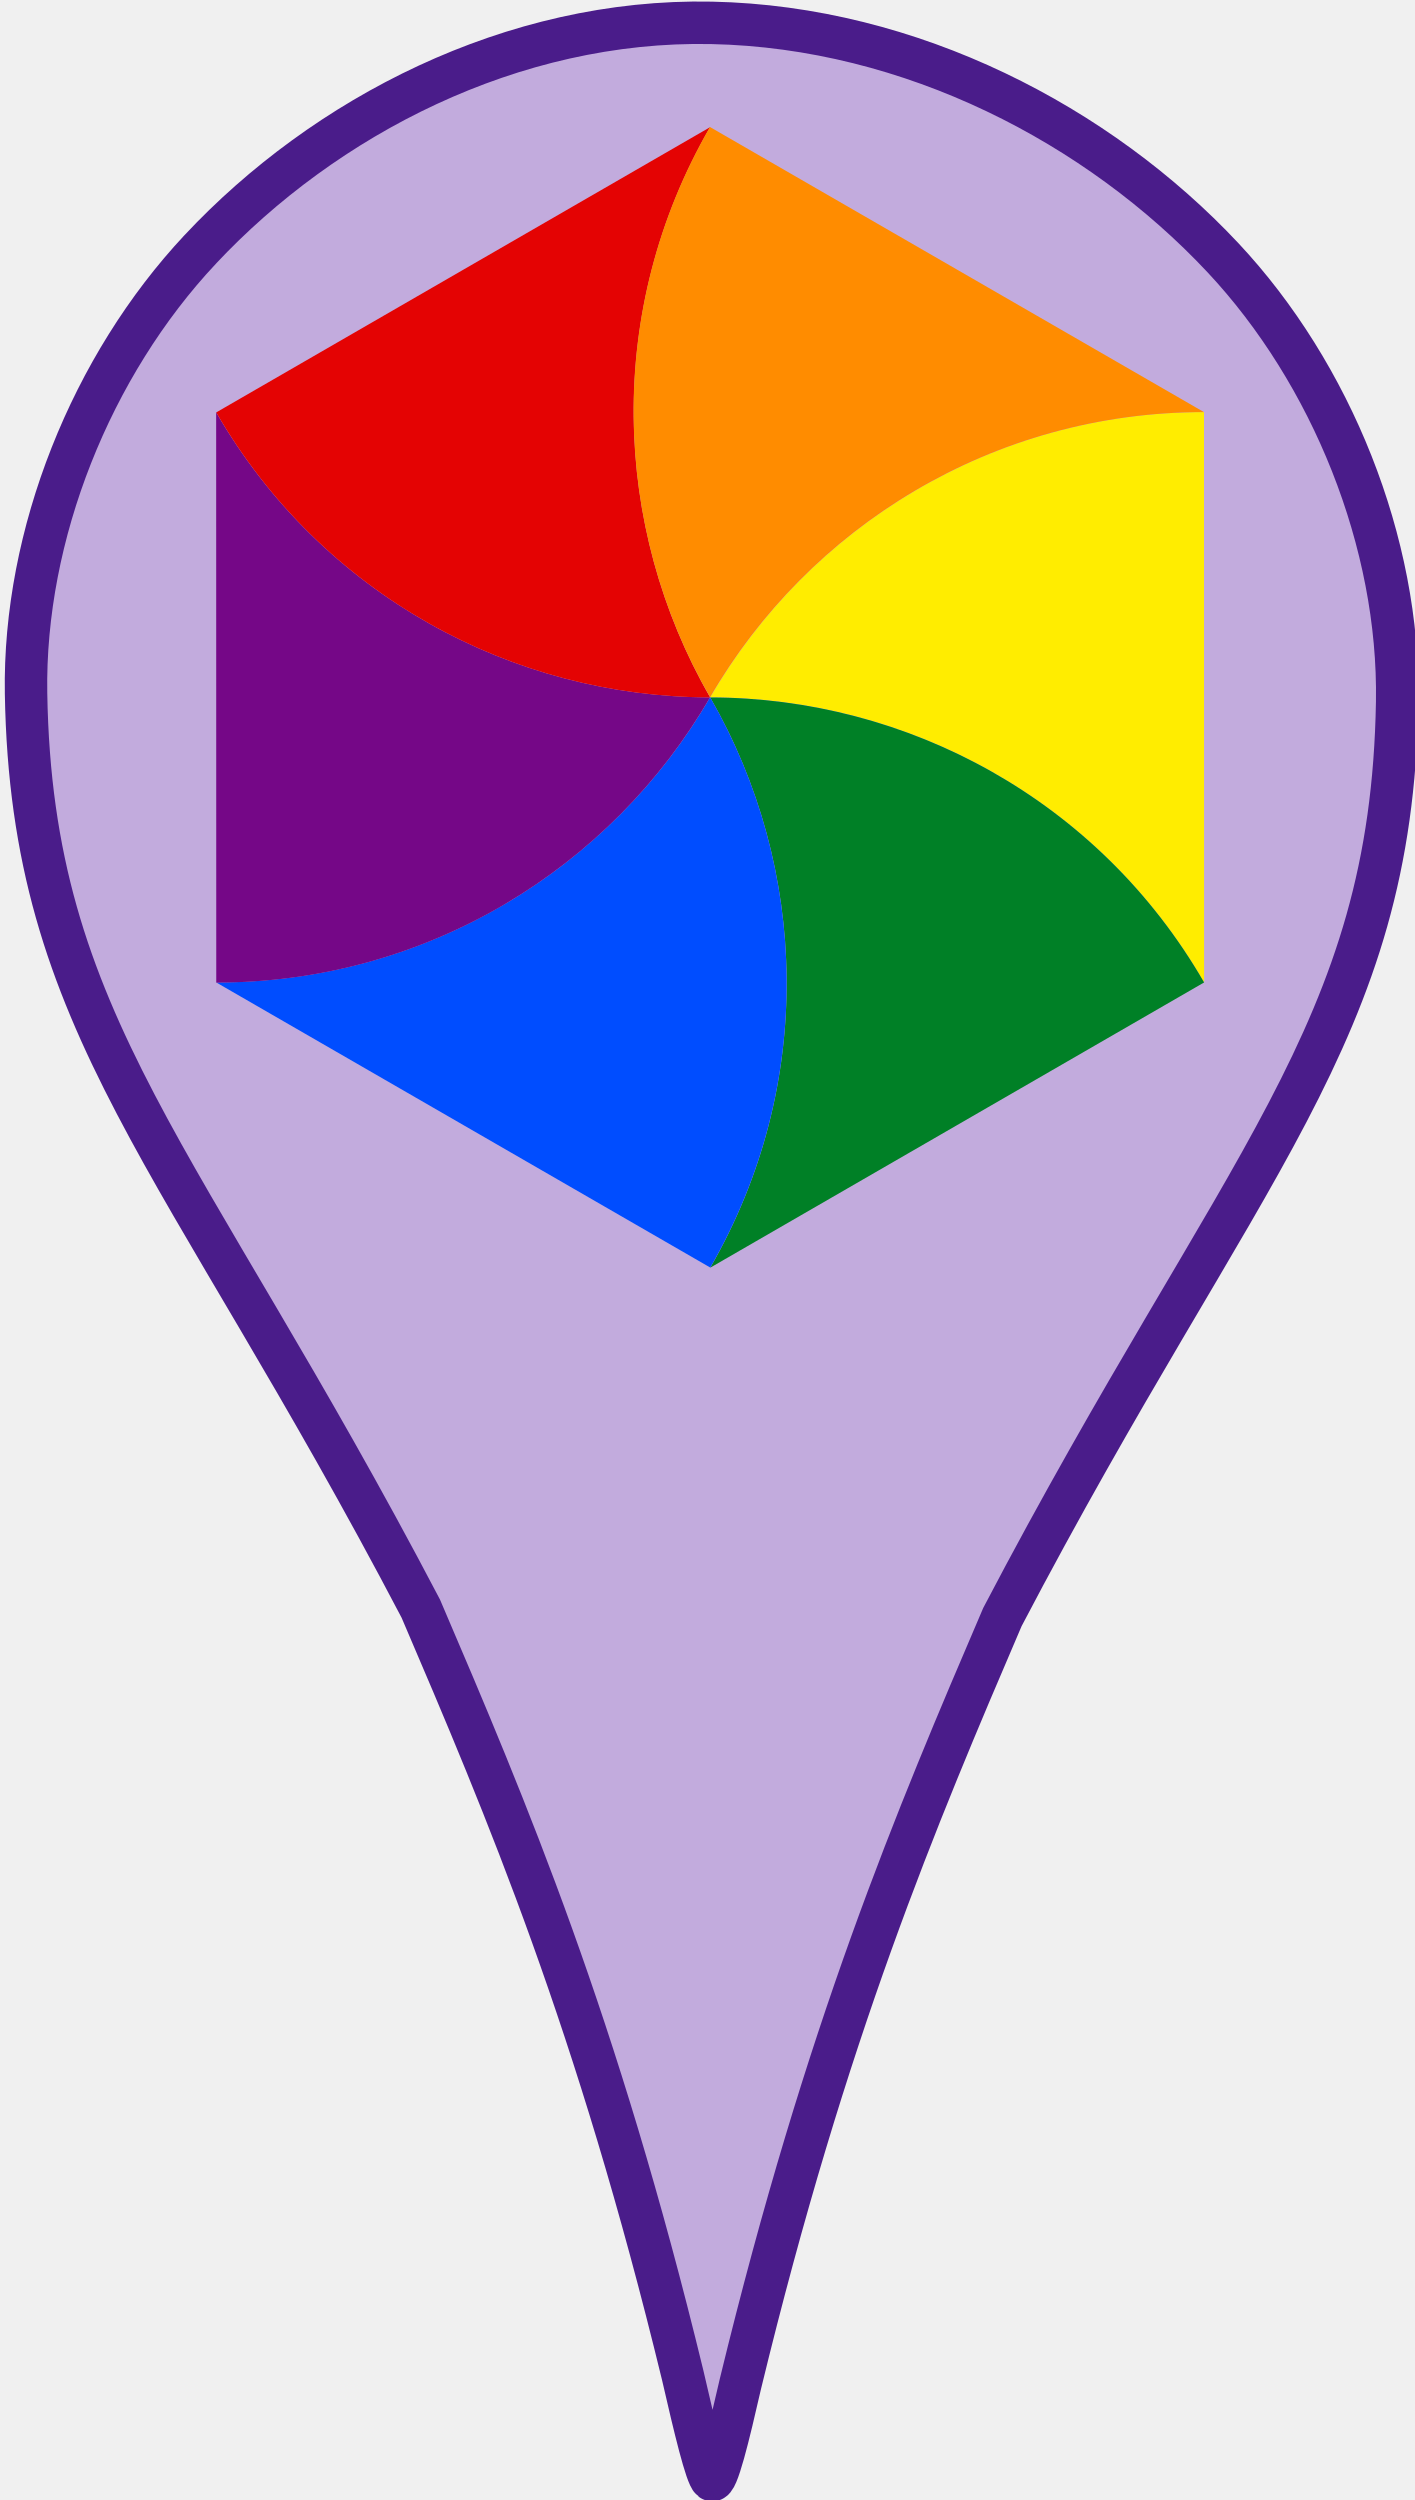
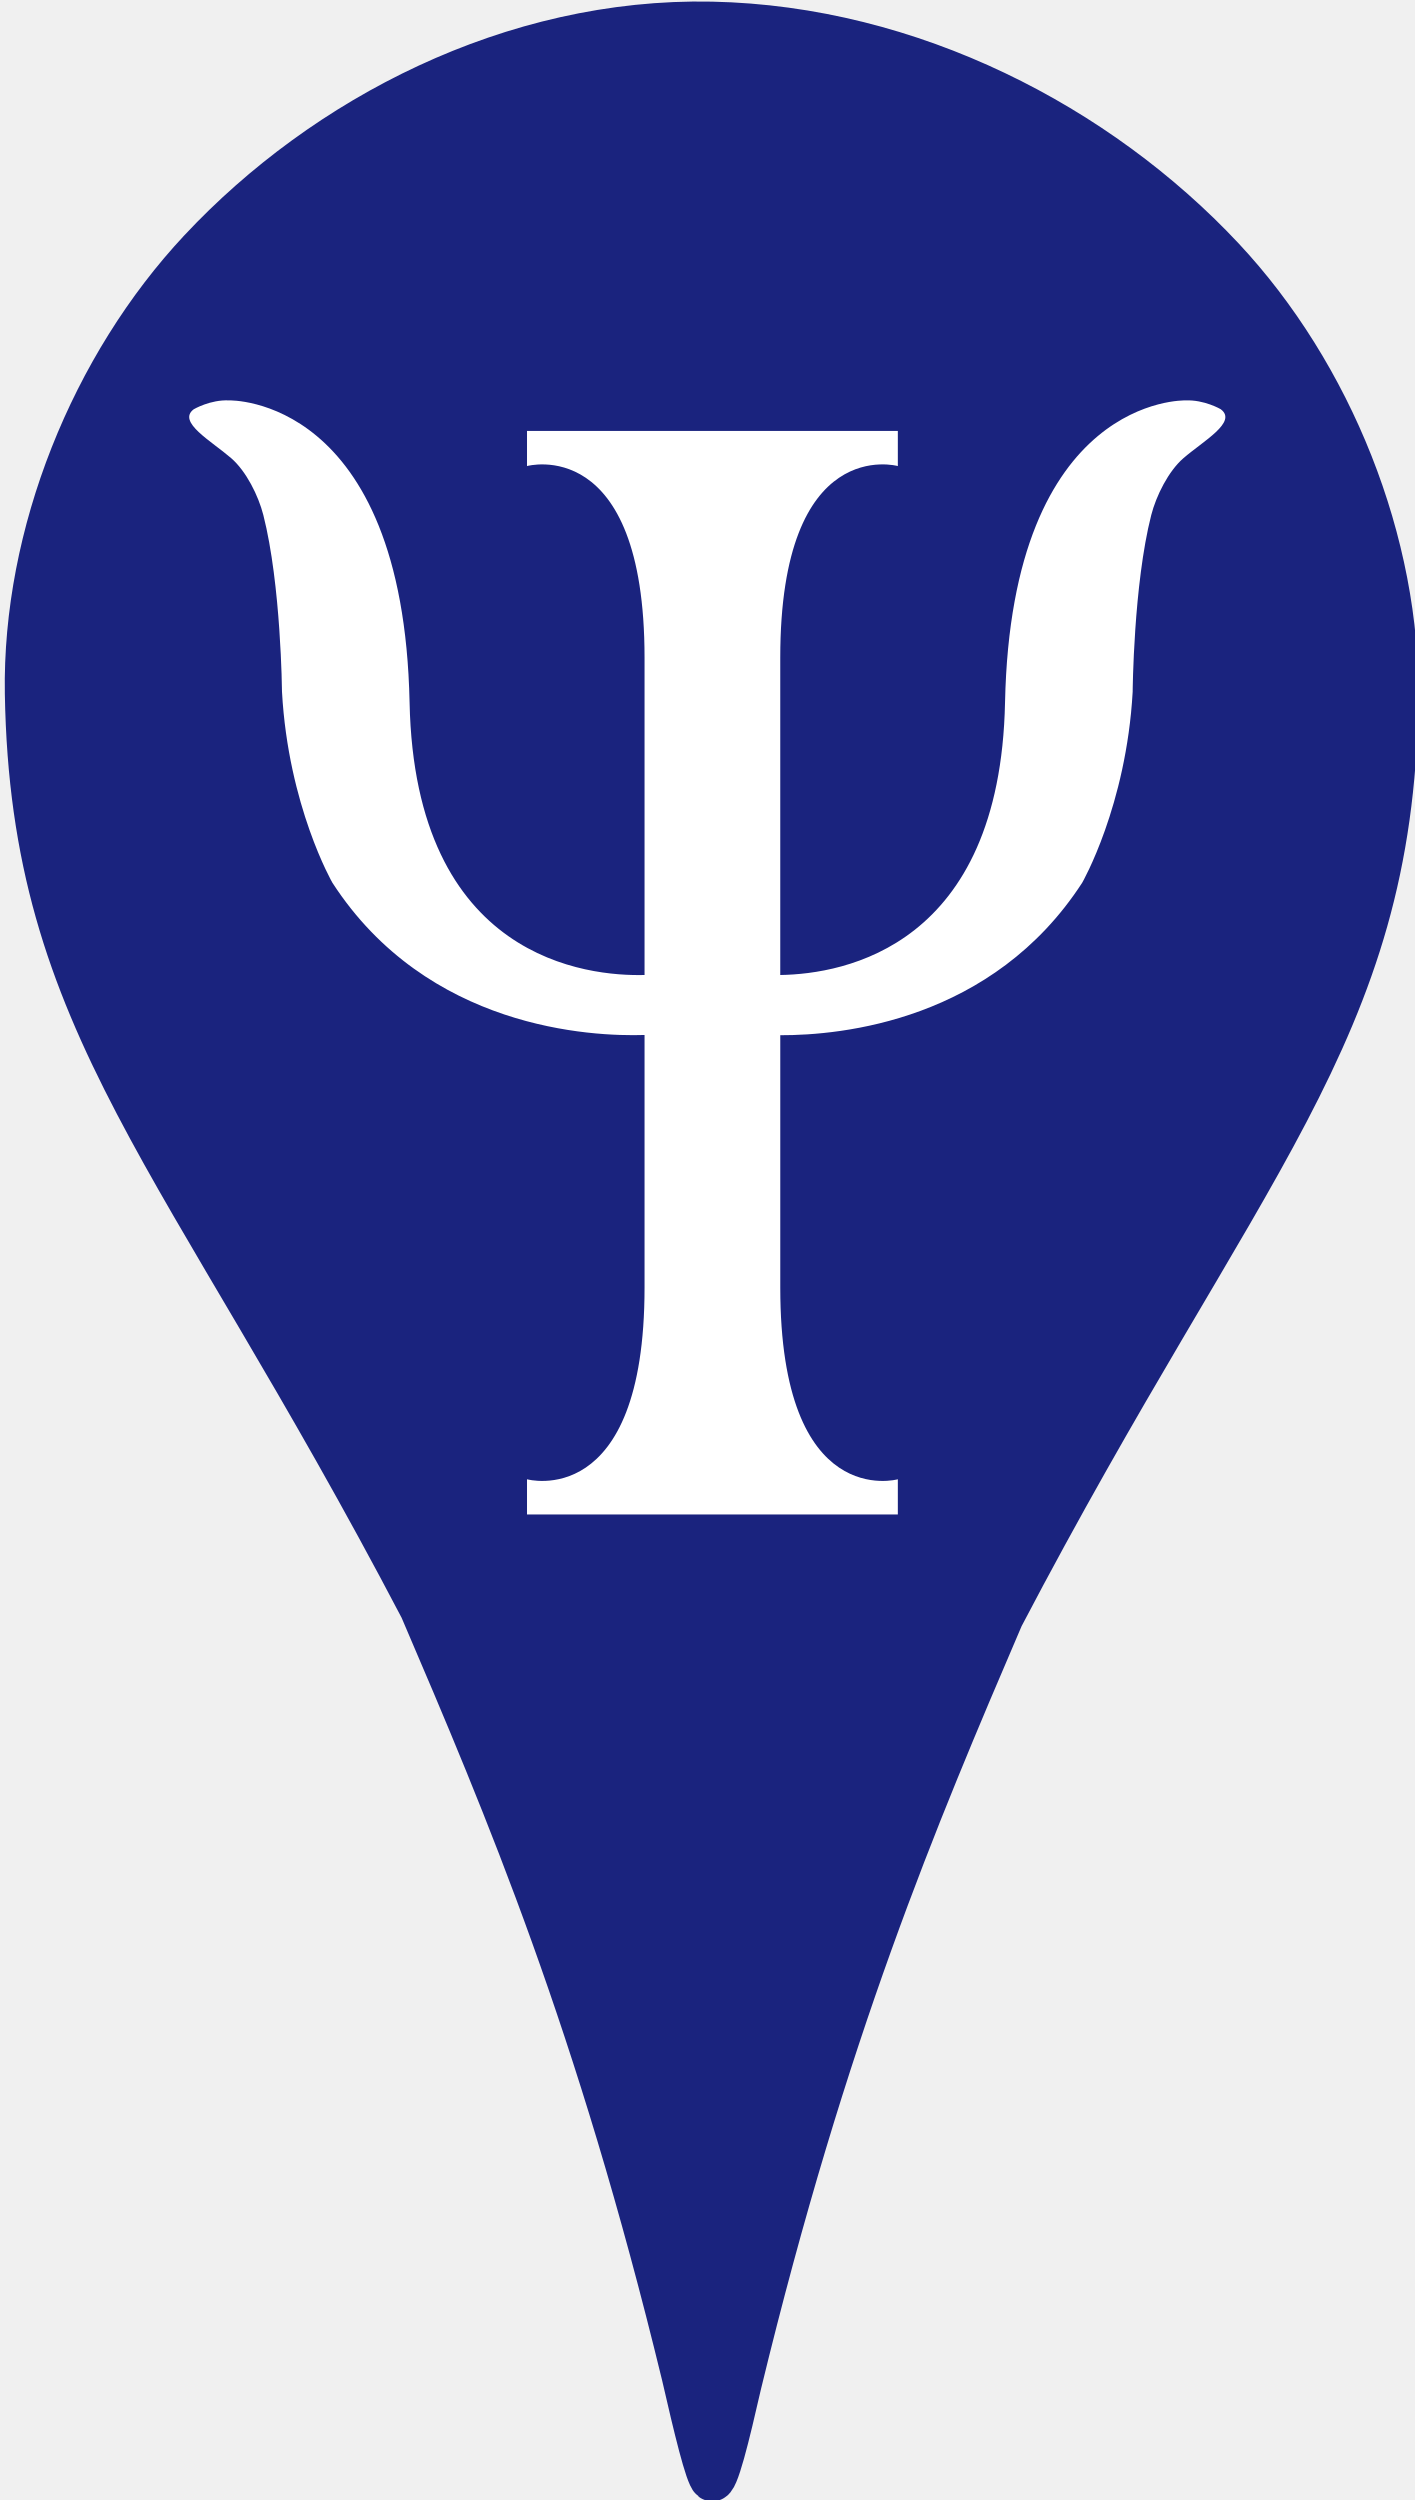
<svg xmlns="http://www.w3.org/2000/svg" viewBox="0 0 100 176.733">
-   <path d="M14.155 17.632c-7.686 8.202-12.5 20.151-12.313 31.39.39 23.486 10.977 32.377 27.906 64.7 6.098 14.224 12.463 29.274 18.517 54.201.841 3.677 1.662 7.092 2.041 7.388.379.296 1.2-3.131 2.041-6.808 6.053-24.927 12.418-39.966 18.517-54.19 16.929-32.324 27.516-41.215 27.906-64.701.187-11.239-4.639-23.199-12.324-31.402-8.779-9.37-22.022-16.304-36.139-16.594-14.118-.29-27.372 6.644-36.151 16.014z" fill="#c2abdd" stroke="#4a1c8a" stroke-width="3" />
-   <path d="M85.122 69.452l-.007-40.32c-14.921 0-27.937 8.118-34.908 20.166 13.92.014 27.455 7.23 34.915 20.152z" fill="#ffed00" />
-   <path d="M50.21 89.616l34.913-20.164c-7.461-12.922-20.998-20.135-34.92-20.148 6.948 12.062 7.466 27.391.005 40.313z" fill="#008026" />
-   <path d="M15.29 69.454l34.92 20.153c7.461-12.922 6.938-28.251-.01-40.315-6.972 12.049-19.988 20.161-34.911 20.161z" fill="#004dff" />
-   <path d="M15.281 29.146l.007 40.318c14.921 0 27.937-8.118 34.908-20.166-13.92-.014-27.455-7.23-34.915-20.152z" fill="#750787" />
-   <path d="M50.199 8.99l-34.913 20.165c7.461 12.922 20.998 20.135 34.92 20.148-6.948-12.062-7.466-27.391-.005-40.313z" fill="#e40303" />
-   <path d="M85.109 29.132l-34.92-20.153c-7.461 12.922-6.938 28.251.01 40.315 6.972-12.049 19.987-20.162 34.908-20.162z" fill="#ff8c00" />
+   <path stroke-width="3" stroke="#1a237e" fill="#1a237e" d="M14.155 17.632c-7.686 8.202-12.5 20.151-12.313 31.39.39 23.486 10.977 32.377 27.906 64.7 6.098 14.224 12.463 29.274 18.517 54.201.841 3.677 1.662 7.092 2.041 7.388.379.296 1.2-3.131 2.041-6.808 6.053-24.927 12.418-39.966 18.517-54.19C87.793 81.989 98.38 73.098 98.77 49.612c.187-11.239-4.639-23.199-12.324-31.402C77.667 8.84 64.424 1.906 50.307 1.616 36.189 1.326 22.935 8.26 14.156 17.63z" />
+   <path d="M86.305 28.933s-1.172-.69-2.512-.626c0 0-12.293-.36-12.744 21.359-.357 17.226-11.35 19.19-15.89 19.26V46.5c0-15.863 8.312-13.553 8.312-13.553v-2.485H37.256v2.485s8.309-2.306 8.309 13.553v22.426c-3.948.101-16.234-1.037-16.61-19.26-.452-21.723-12.748-21.36-12.748-21.36-1.34-.067-2.512.627-2.512.627-1.193.896 1.239 2.236 2.647 3.455 1.064.92 1.926 2.658 2.273 4.018 1.256 4.927 1.32 12.495 1.32 12.495.445 8.083 3.563 13.502 3.563 13.502 6.71 10.353 18.318 10.885 22.067 10.763v17.857c0 15.862-8.309 13.552-8.309 13.552v2.489h26.215v-2.489s-8.311 2.31-8.311-13.552v-17.84c4.35.011 15.02-1.024 21.342-10.777 0 0 3.118-5.422 3.57-13.498 0 0 .057-7.571 1.313-12.498.35-1.361 1.212-3.099 2.273-4.018 1.408-1.22 3.84-2.56 2.647-3.456" fill="#fff" />
</svg>
